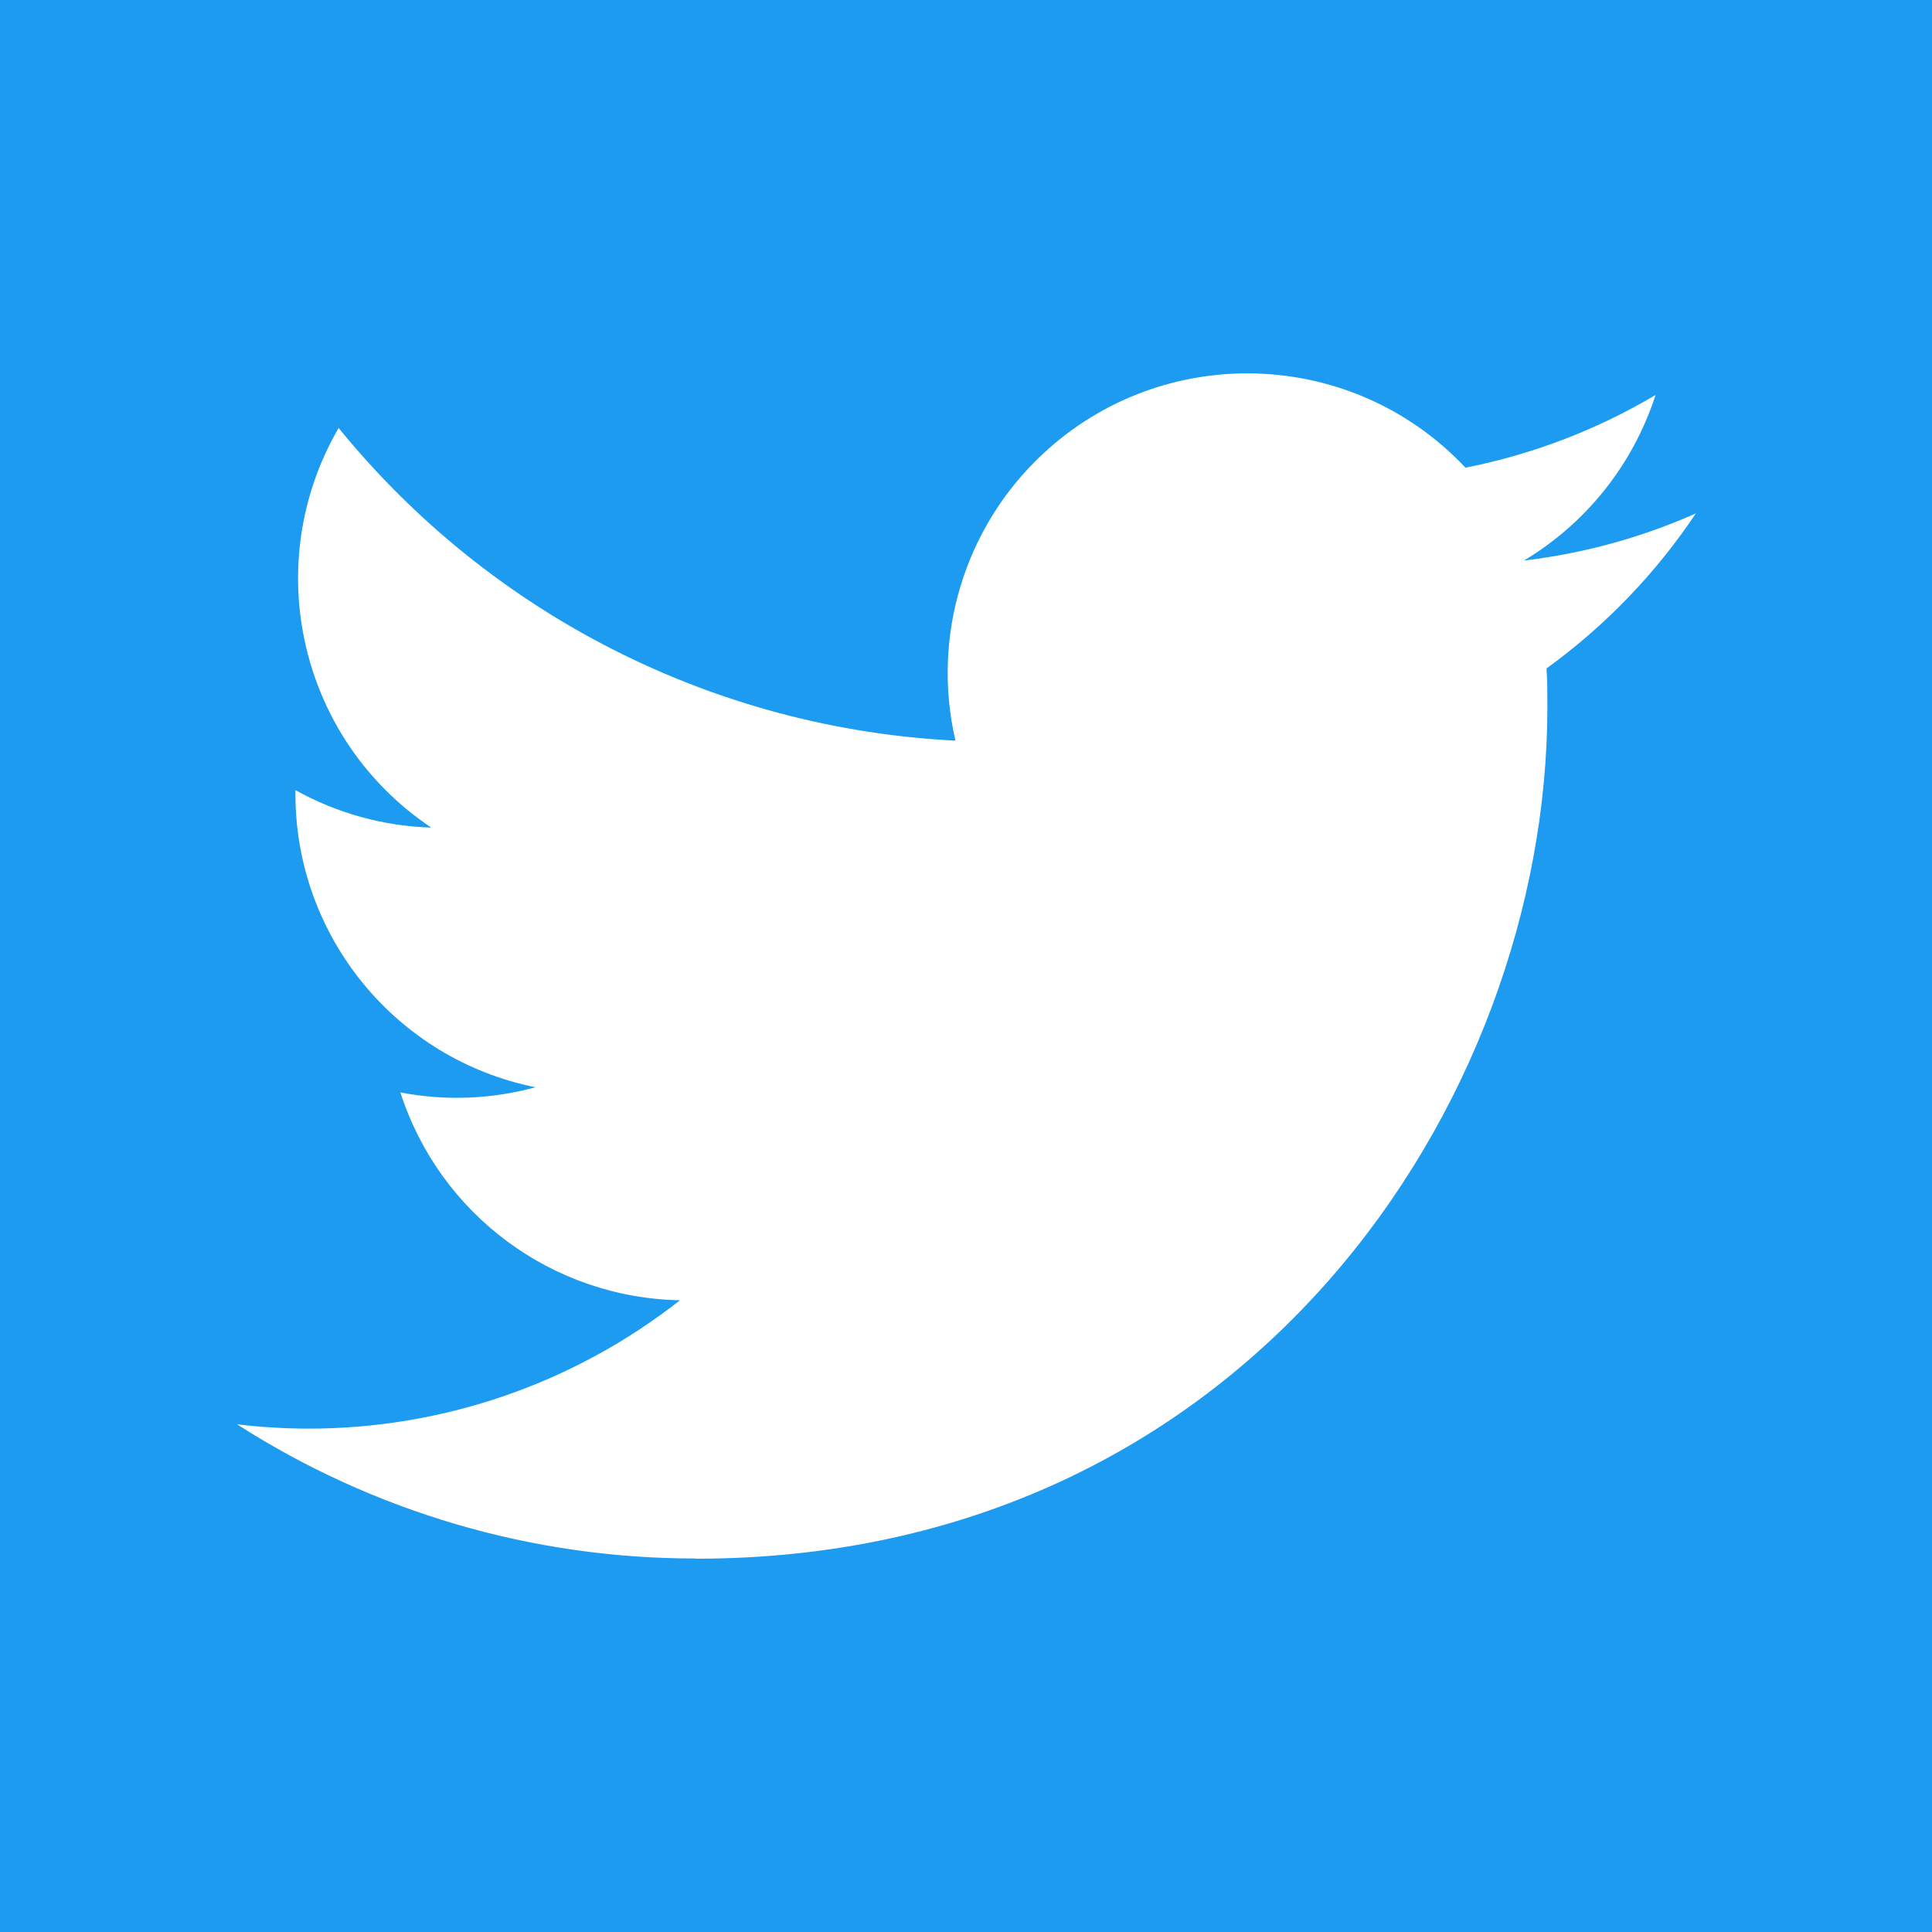
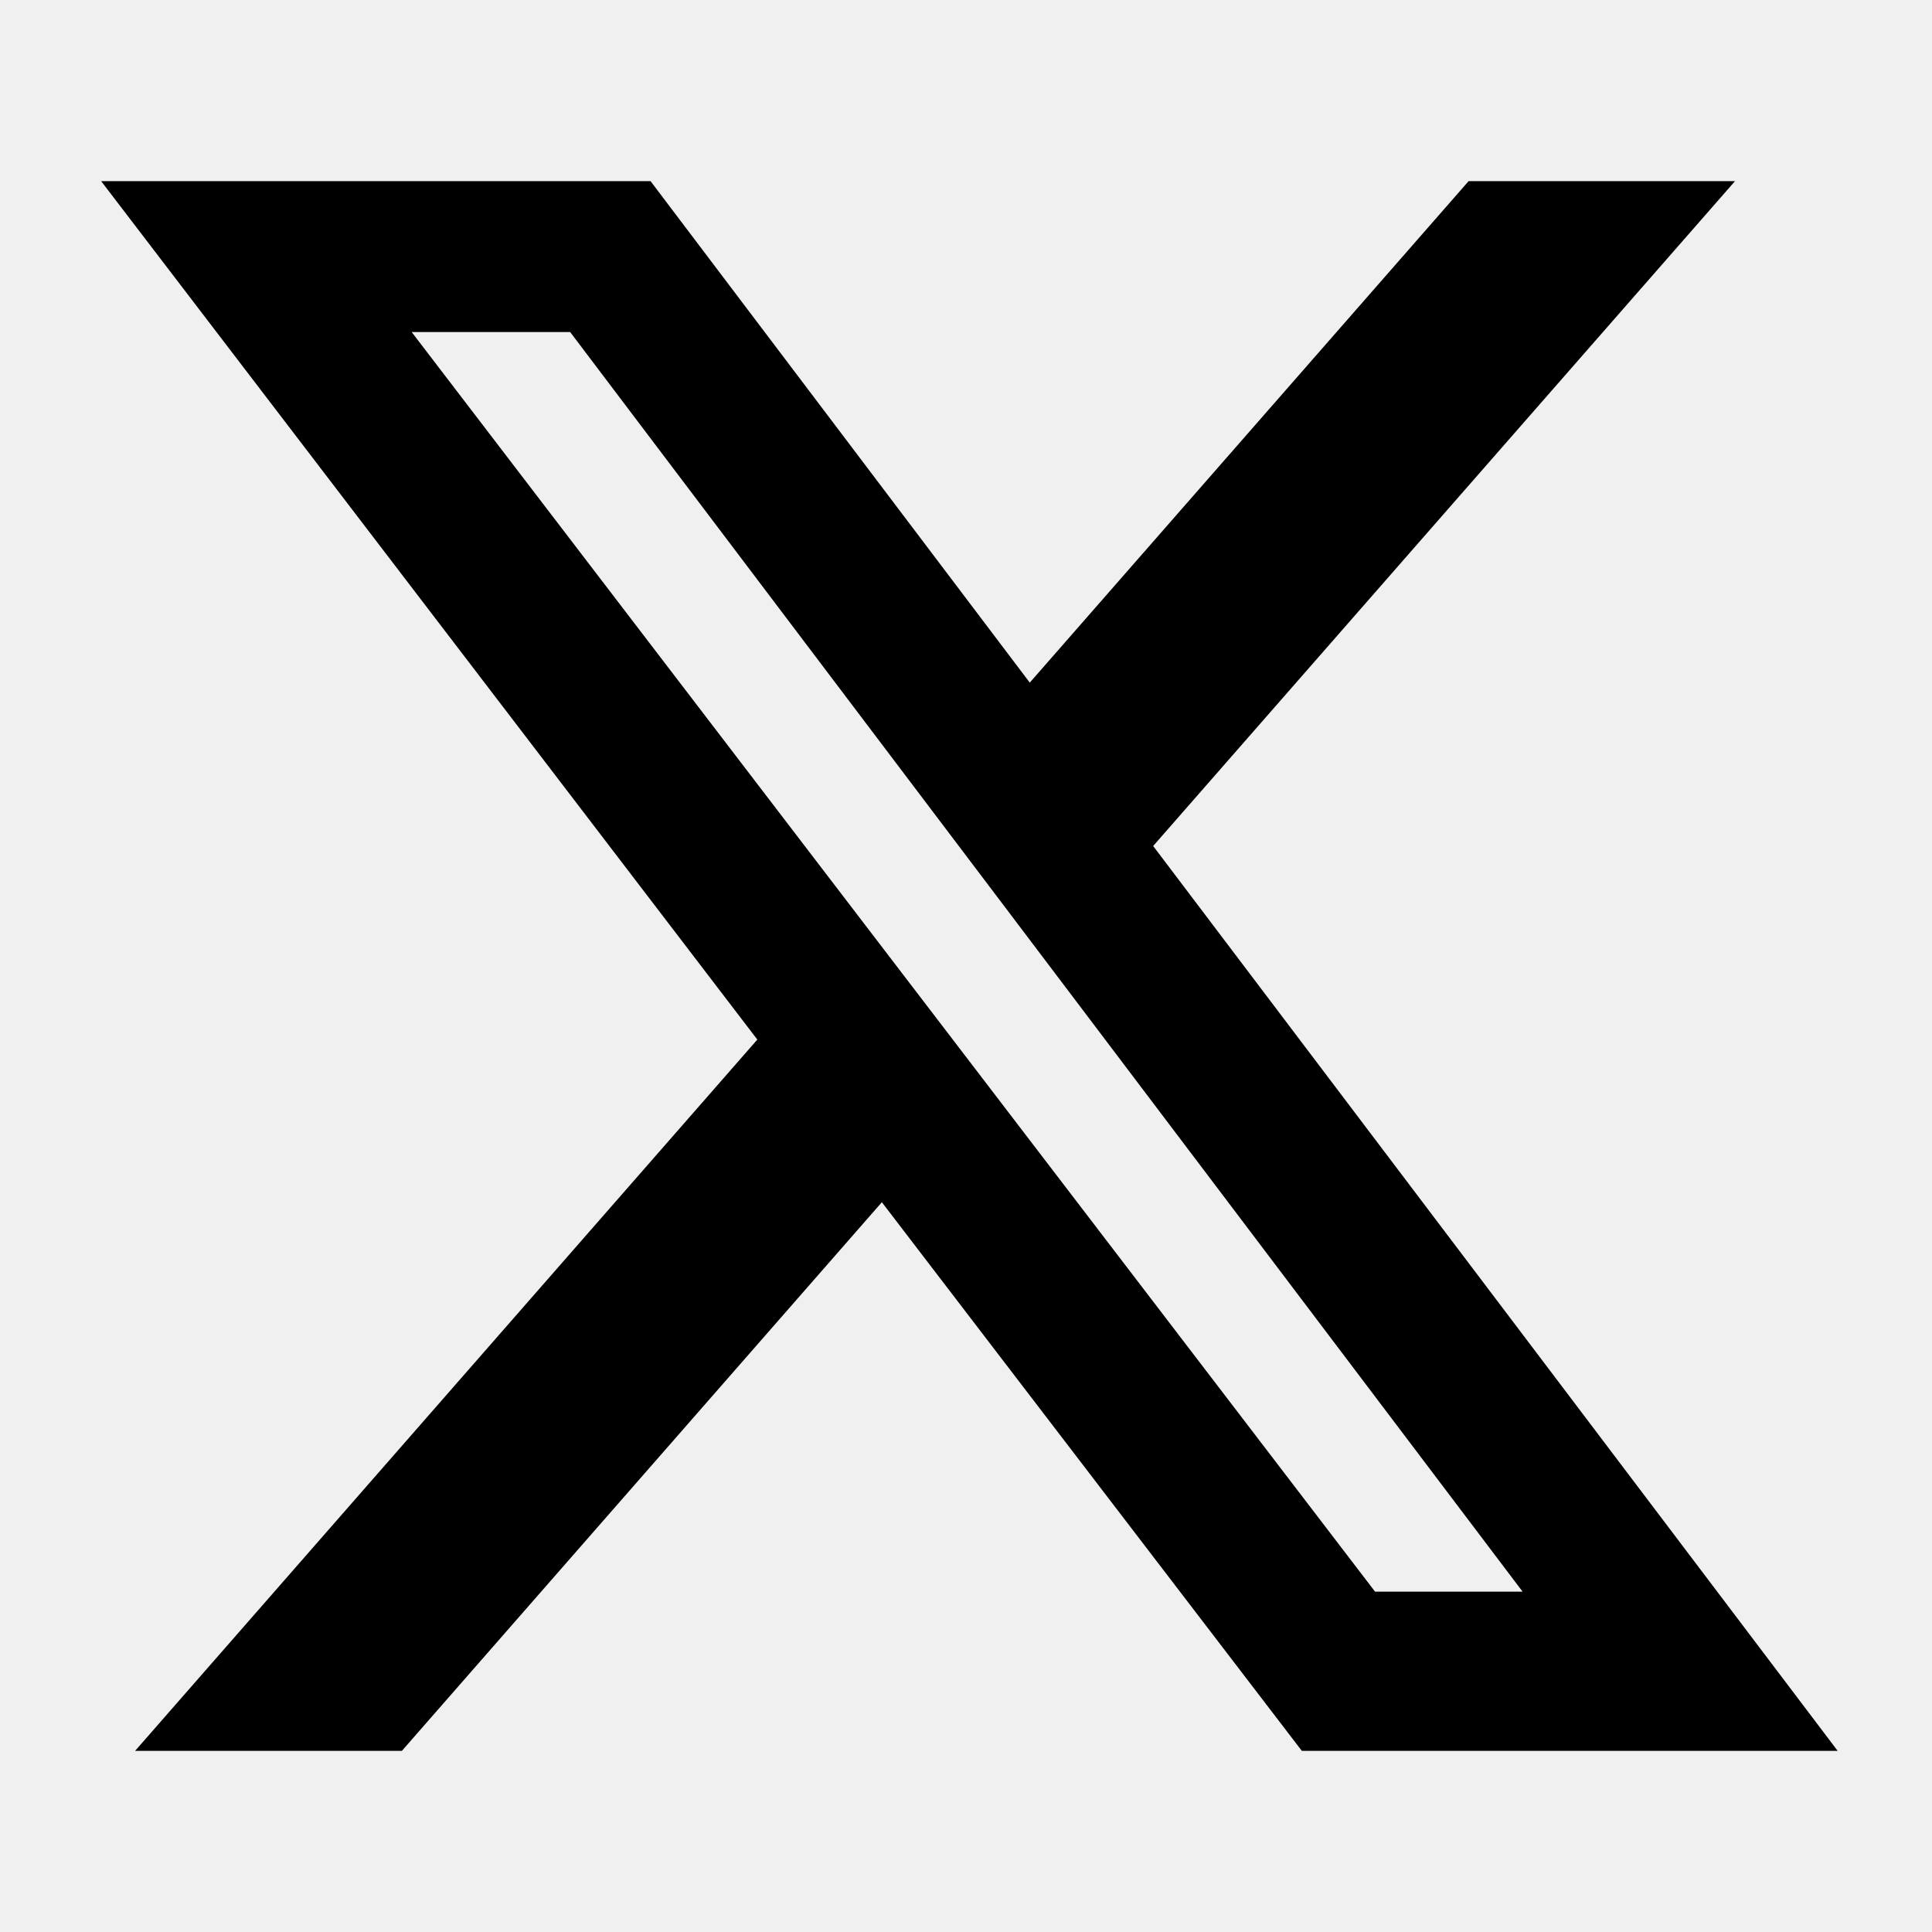
- <svg xmlns="http://www.w3.org/2000/svg" width="326" height="326" viewBox="0 0 326 326" fill="none">
-   <rect width="326" height="326" fill="#1D9BF0" />
-   <path d="M260.95 112.793C261.1 114.963 261.1 117.133 261.1 119.323C261.1 186.053 210.3 263.013 117.41 263.013V262.973C89.97 263.013 63.1 255.153 40 240.333C43.99 240.813 48 241.053 52.02 241.063C74.76 241.083 96.85 233.453 114.74 219.403C93.13 218.993 74.18 204.903 67.56 184.333C75.13 185.793 82.93 185.493 90.36 183.463C66.8 178.703 49.85 158.003 49.85 133.963V133.323C56.87 137.233 64.73 139.403 72.77 139.643C50.58 124.813 43.74 95.293 57.14 72.213C82.78 103.763 120.61 122.943 161.22 124.973C157.15 107.433 162.71 89.053 175.83 76.723C196.17 57.603 228.16 58.583 247.28 78.913C258.59 76.683 269.43 72.533 279.35 66.653C275.58 78.343 267.69 88.273 257.15 94.583C267.16 93.403 276.94 90.723 286.15 86.633C279.37 96.793 270.83 105.643 260.95 112.793Z" fill="white" />
+ <svg xmlns="http://www.w3.org/2000/svg" height="1em" viewBox="0 0 512 512">
+   <path d="M389.2 48h70.6L305.6 224.2 487 464H345L233.7 318.6 106.5 464H35.8L200.7 275.5 26.8 48H172.4L272.9 180.9 389.2 48zM364.4 421.8h39.1L151.1 88h-42L364.4 421.8z" />
</svg>
